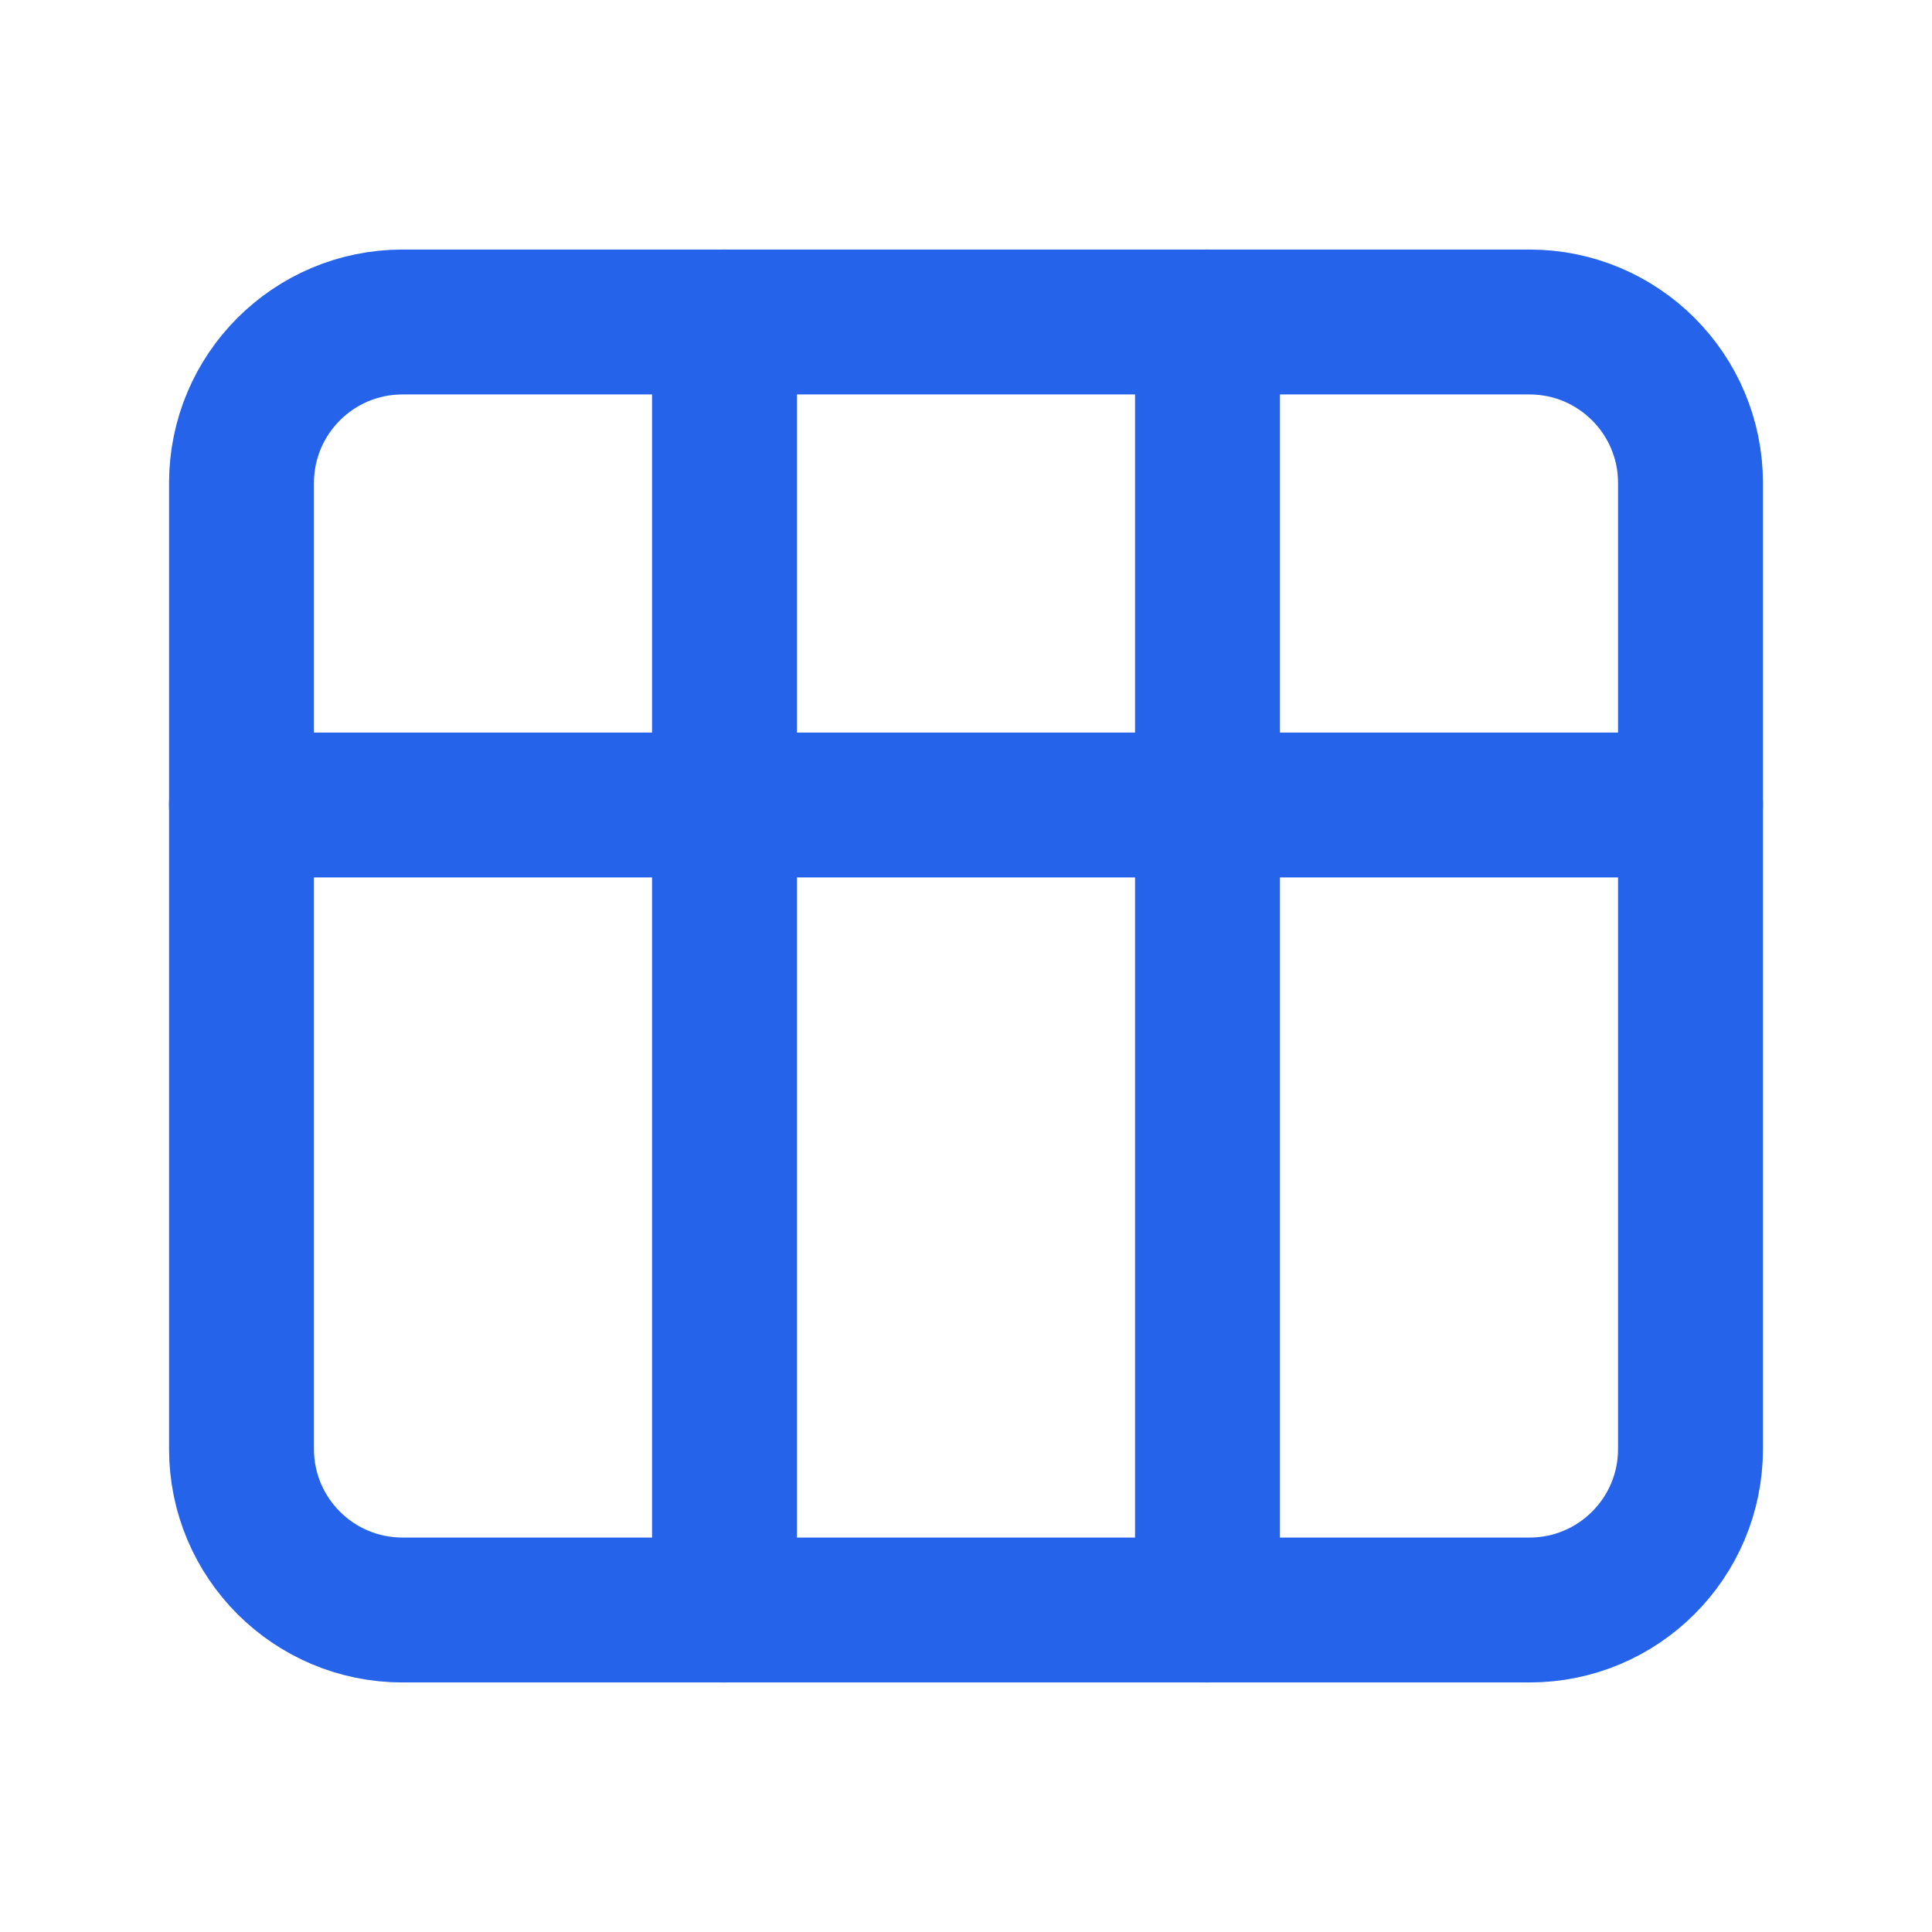
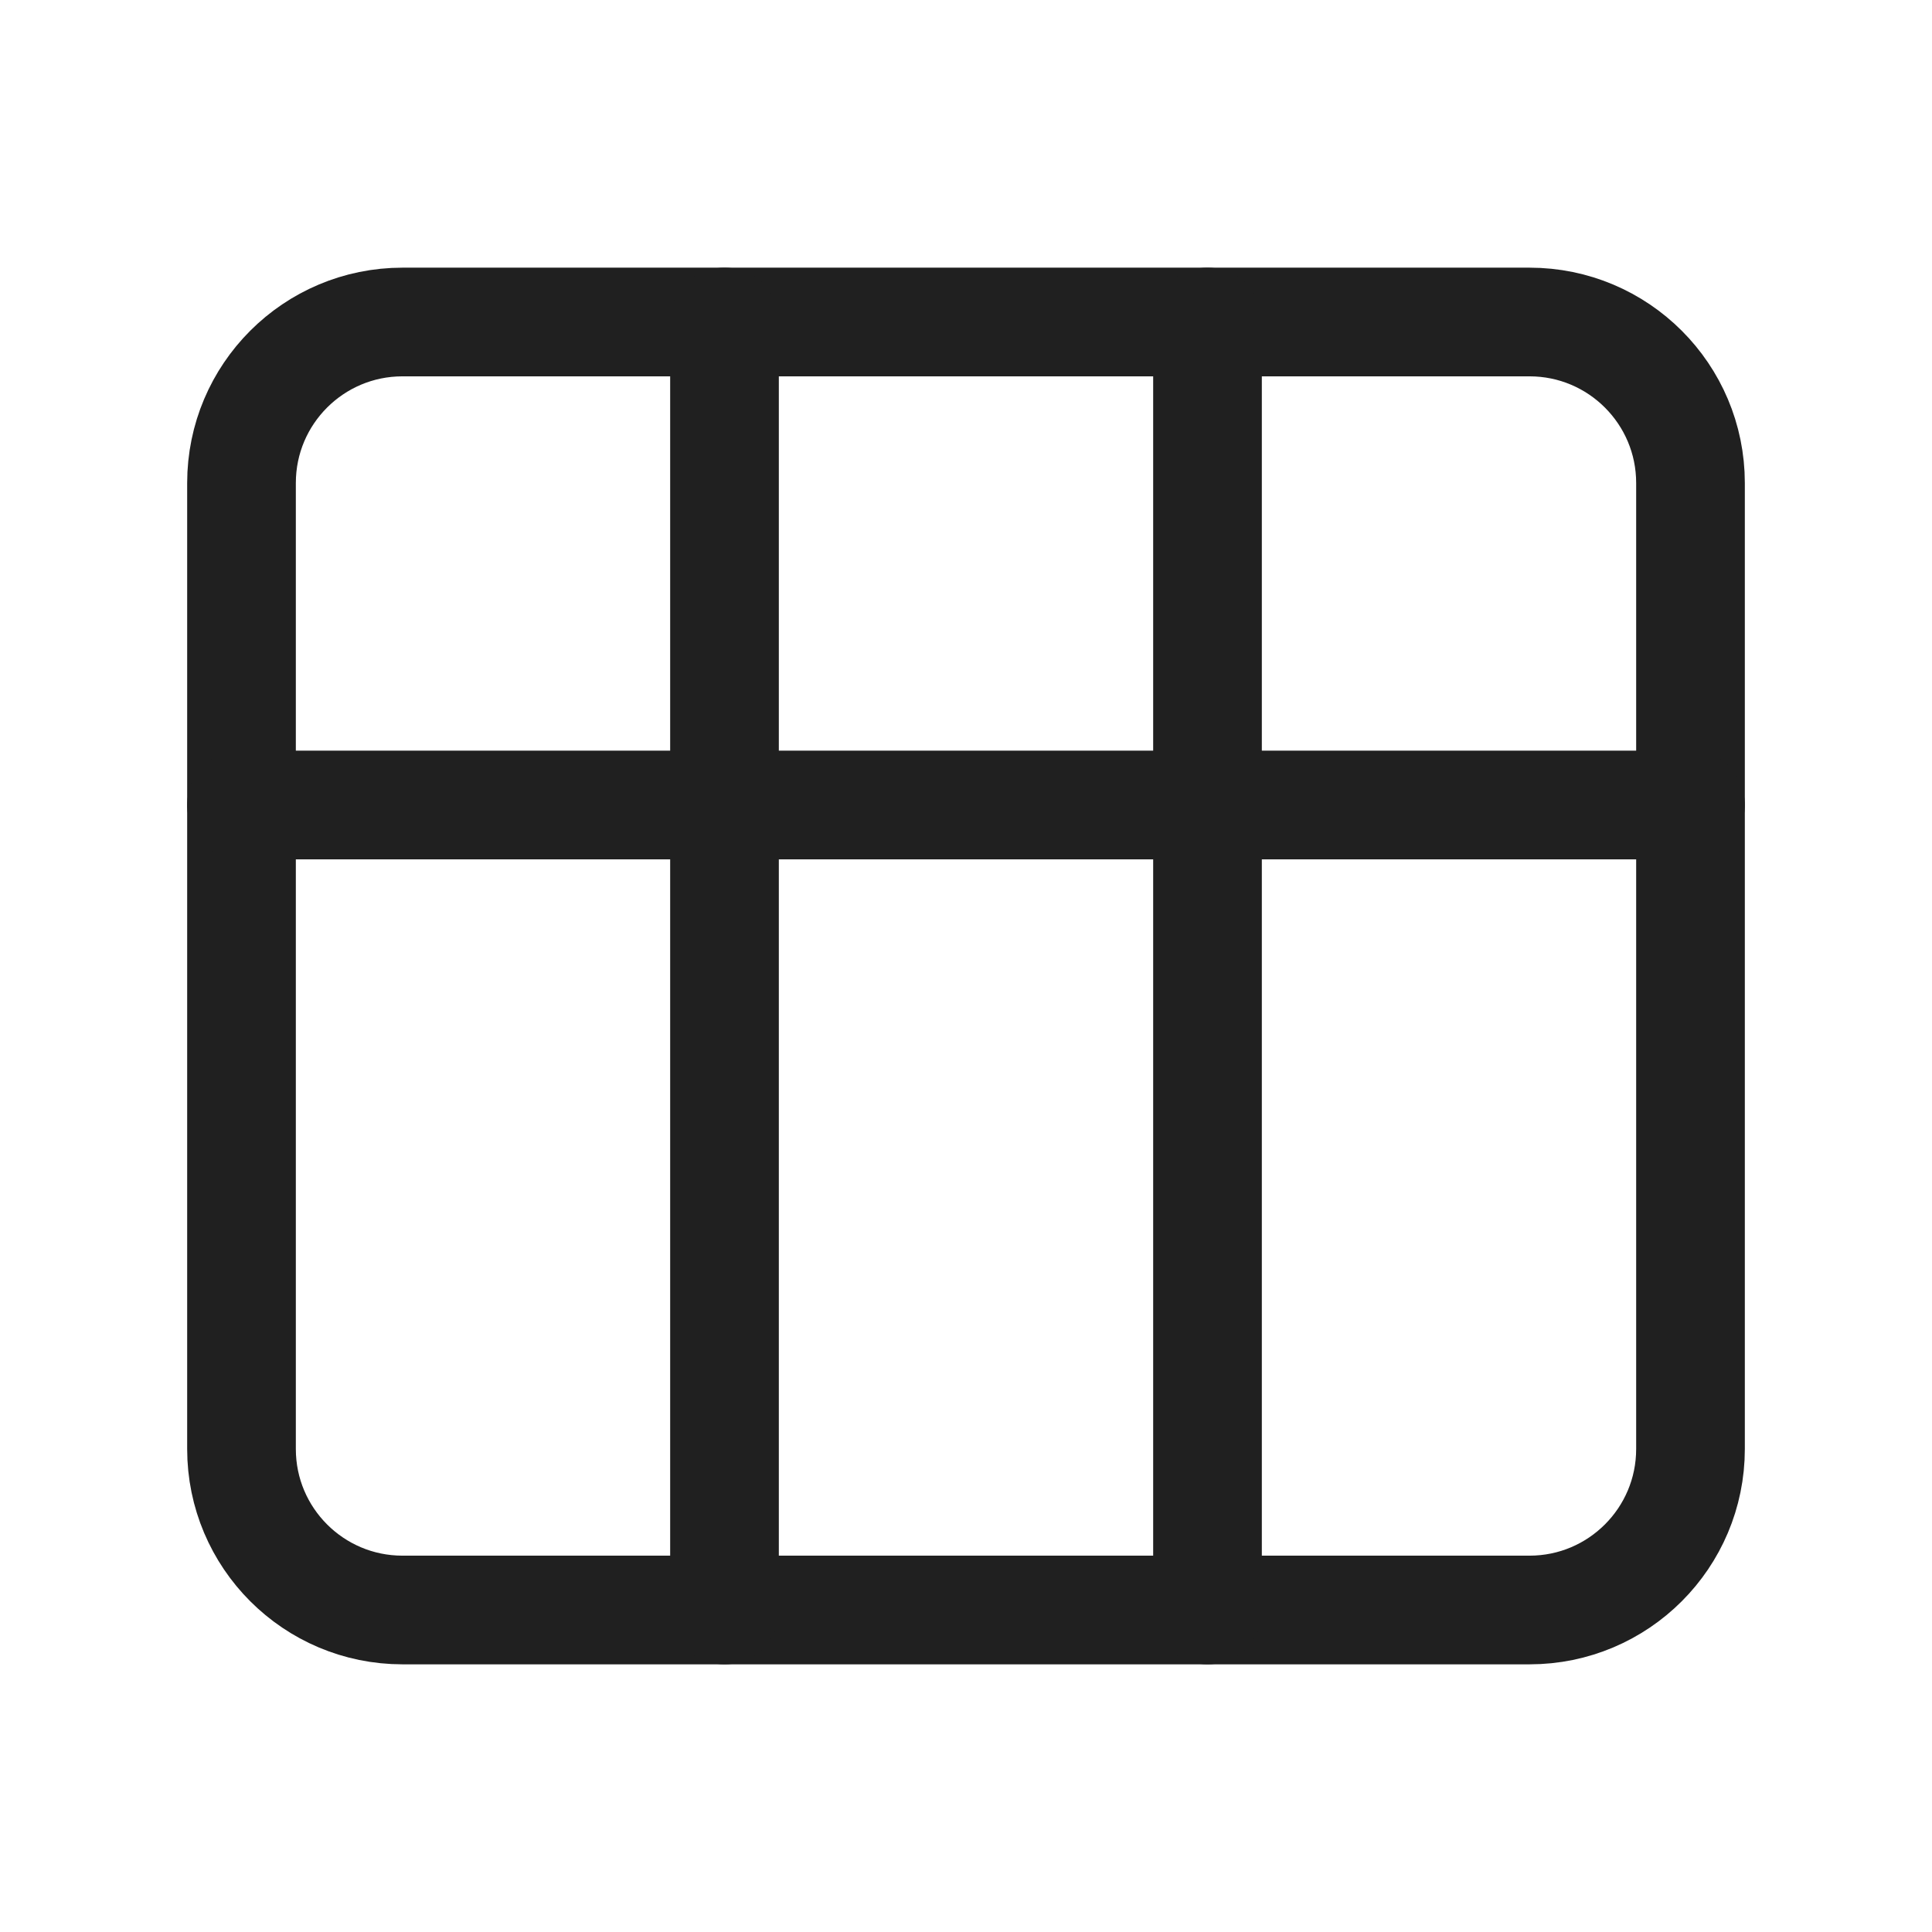
<svg xmlns="http://www.w3.org/2000/svg" viewBox="0 0 24 24">
-   <g fill="none" stroke="#2563eb" stroke-width="1.8" stroke-linecap="round" stroke-linejoin="round">
+   <g fill="none" stroke="#202020" stroke-width="1.35" stroke-linecap="round" stroke-linejoin="round">
    <rect x="3" y="4" width="18" height="16" rx="2" />
    <path d="M3 10h18M9 4v16M15 4v16" />
  </g>
</svg>
